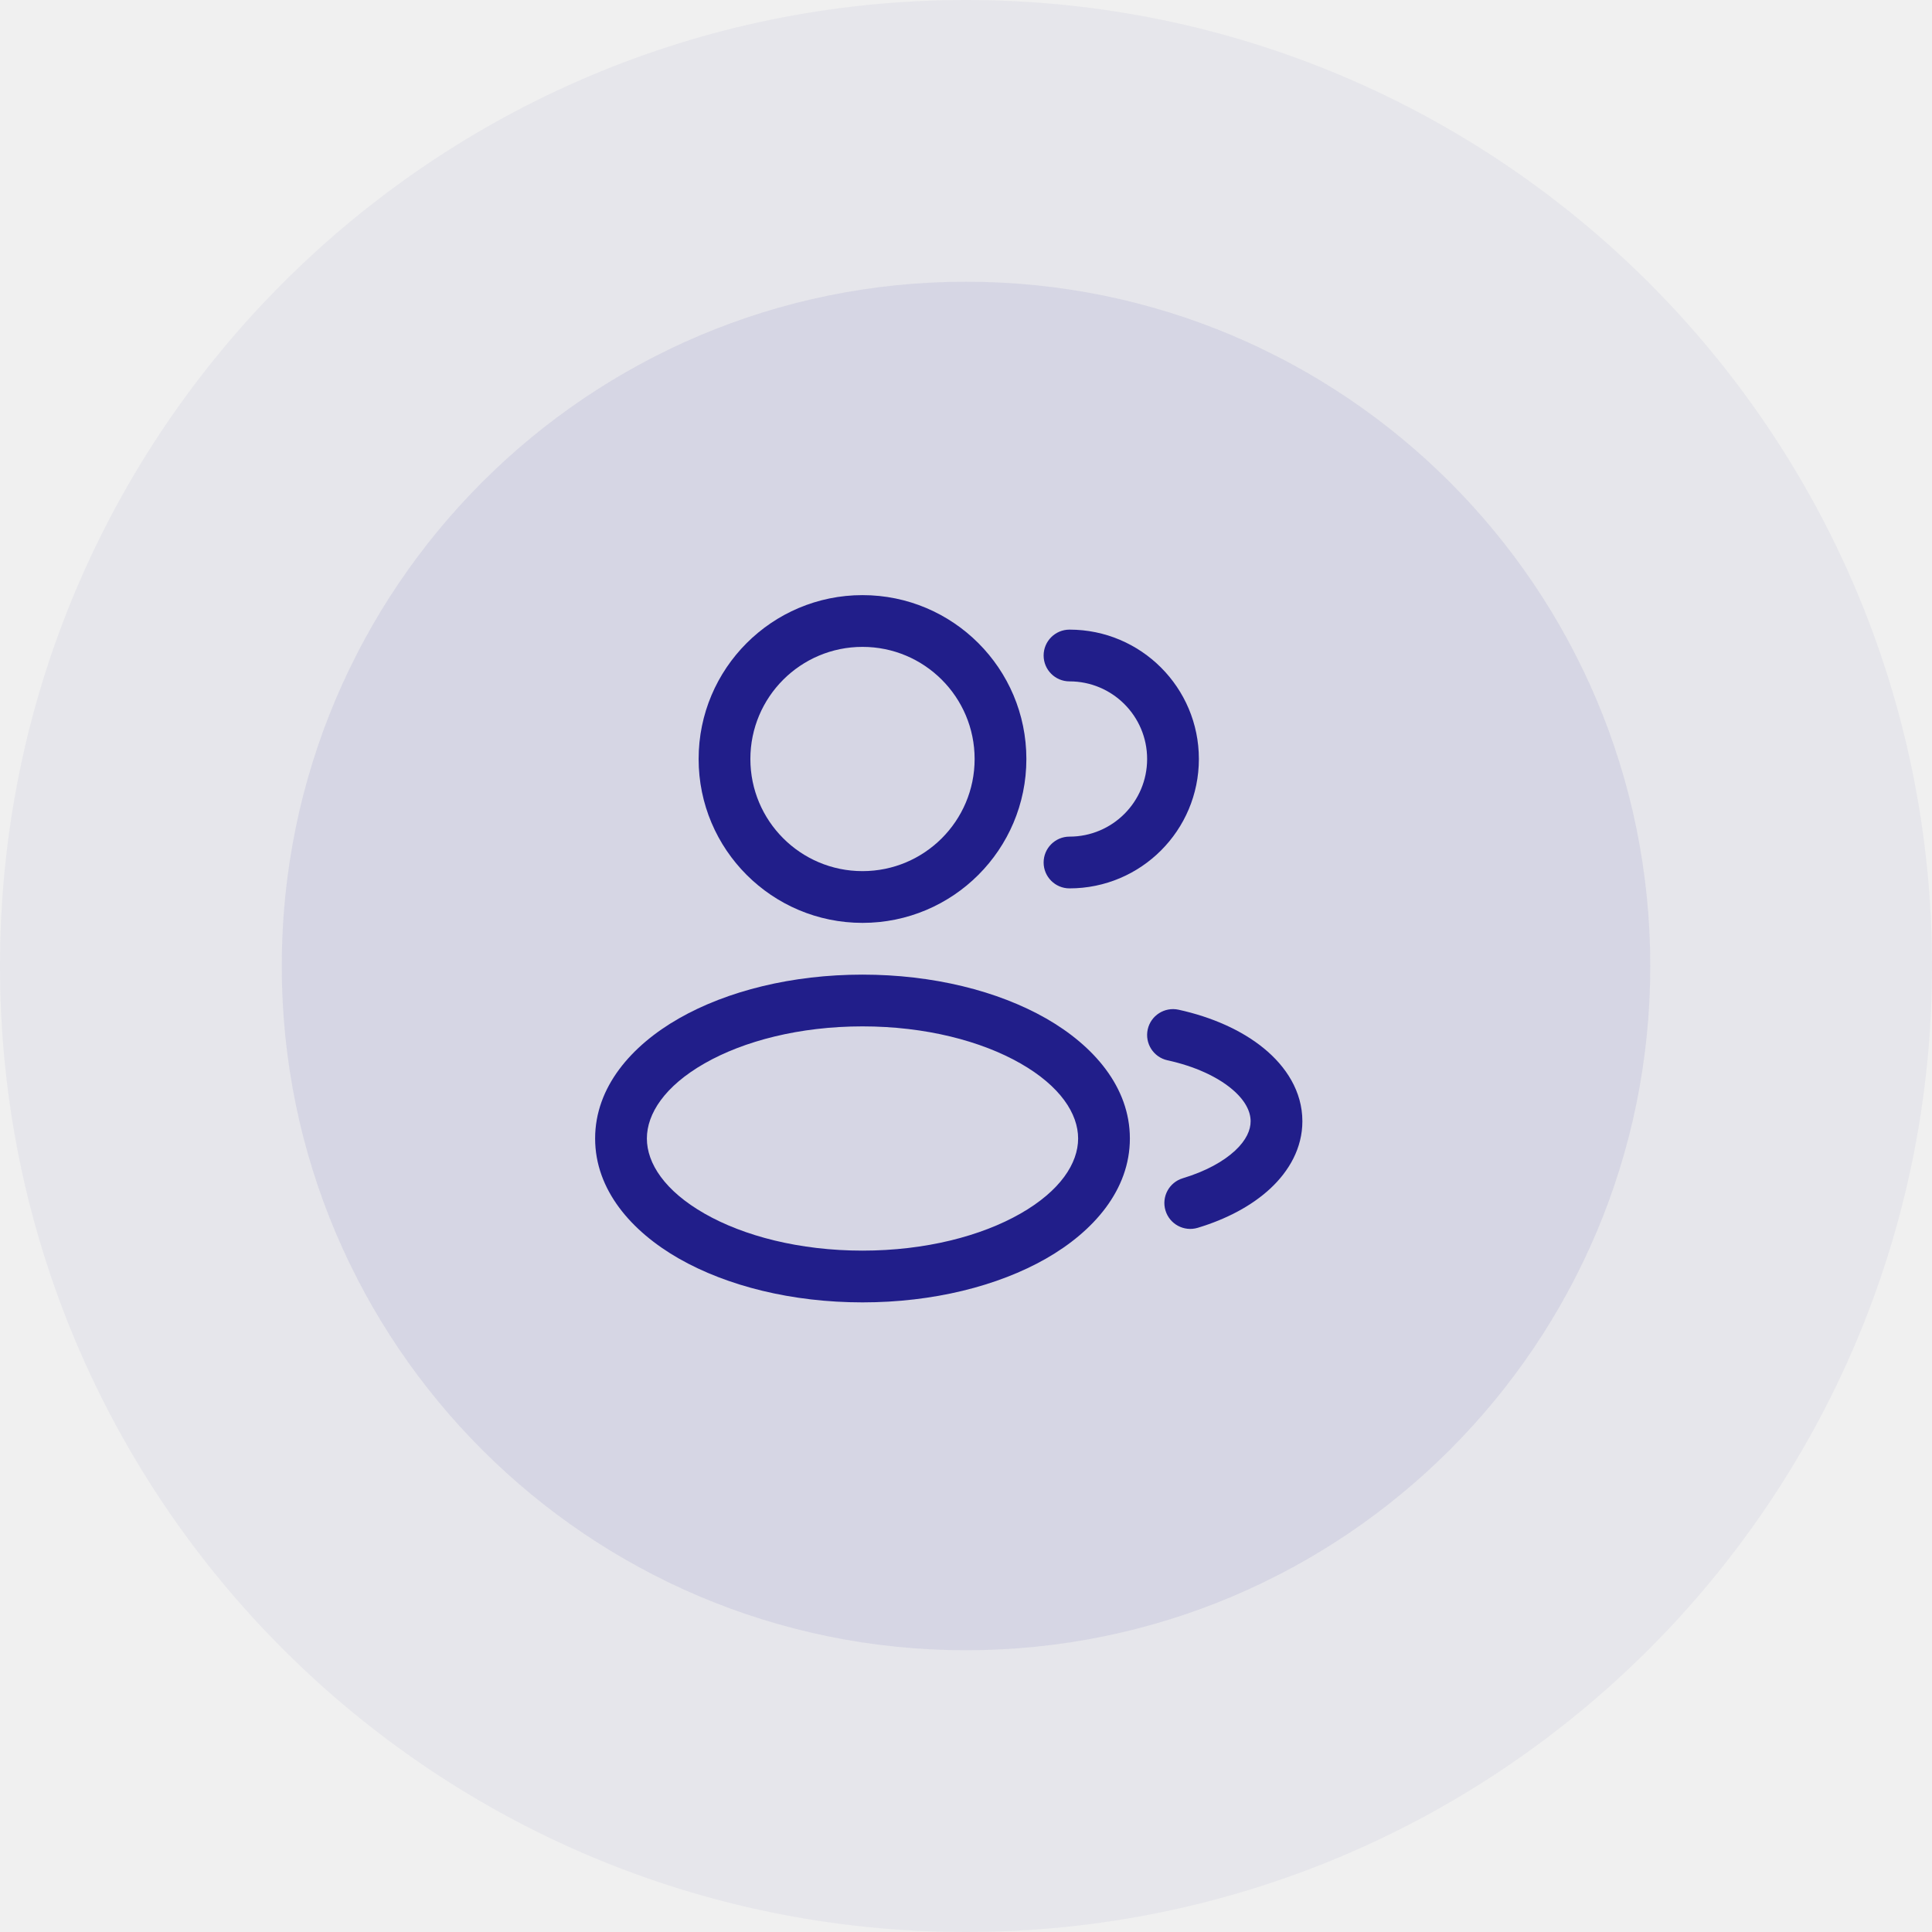
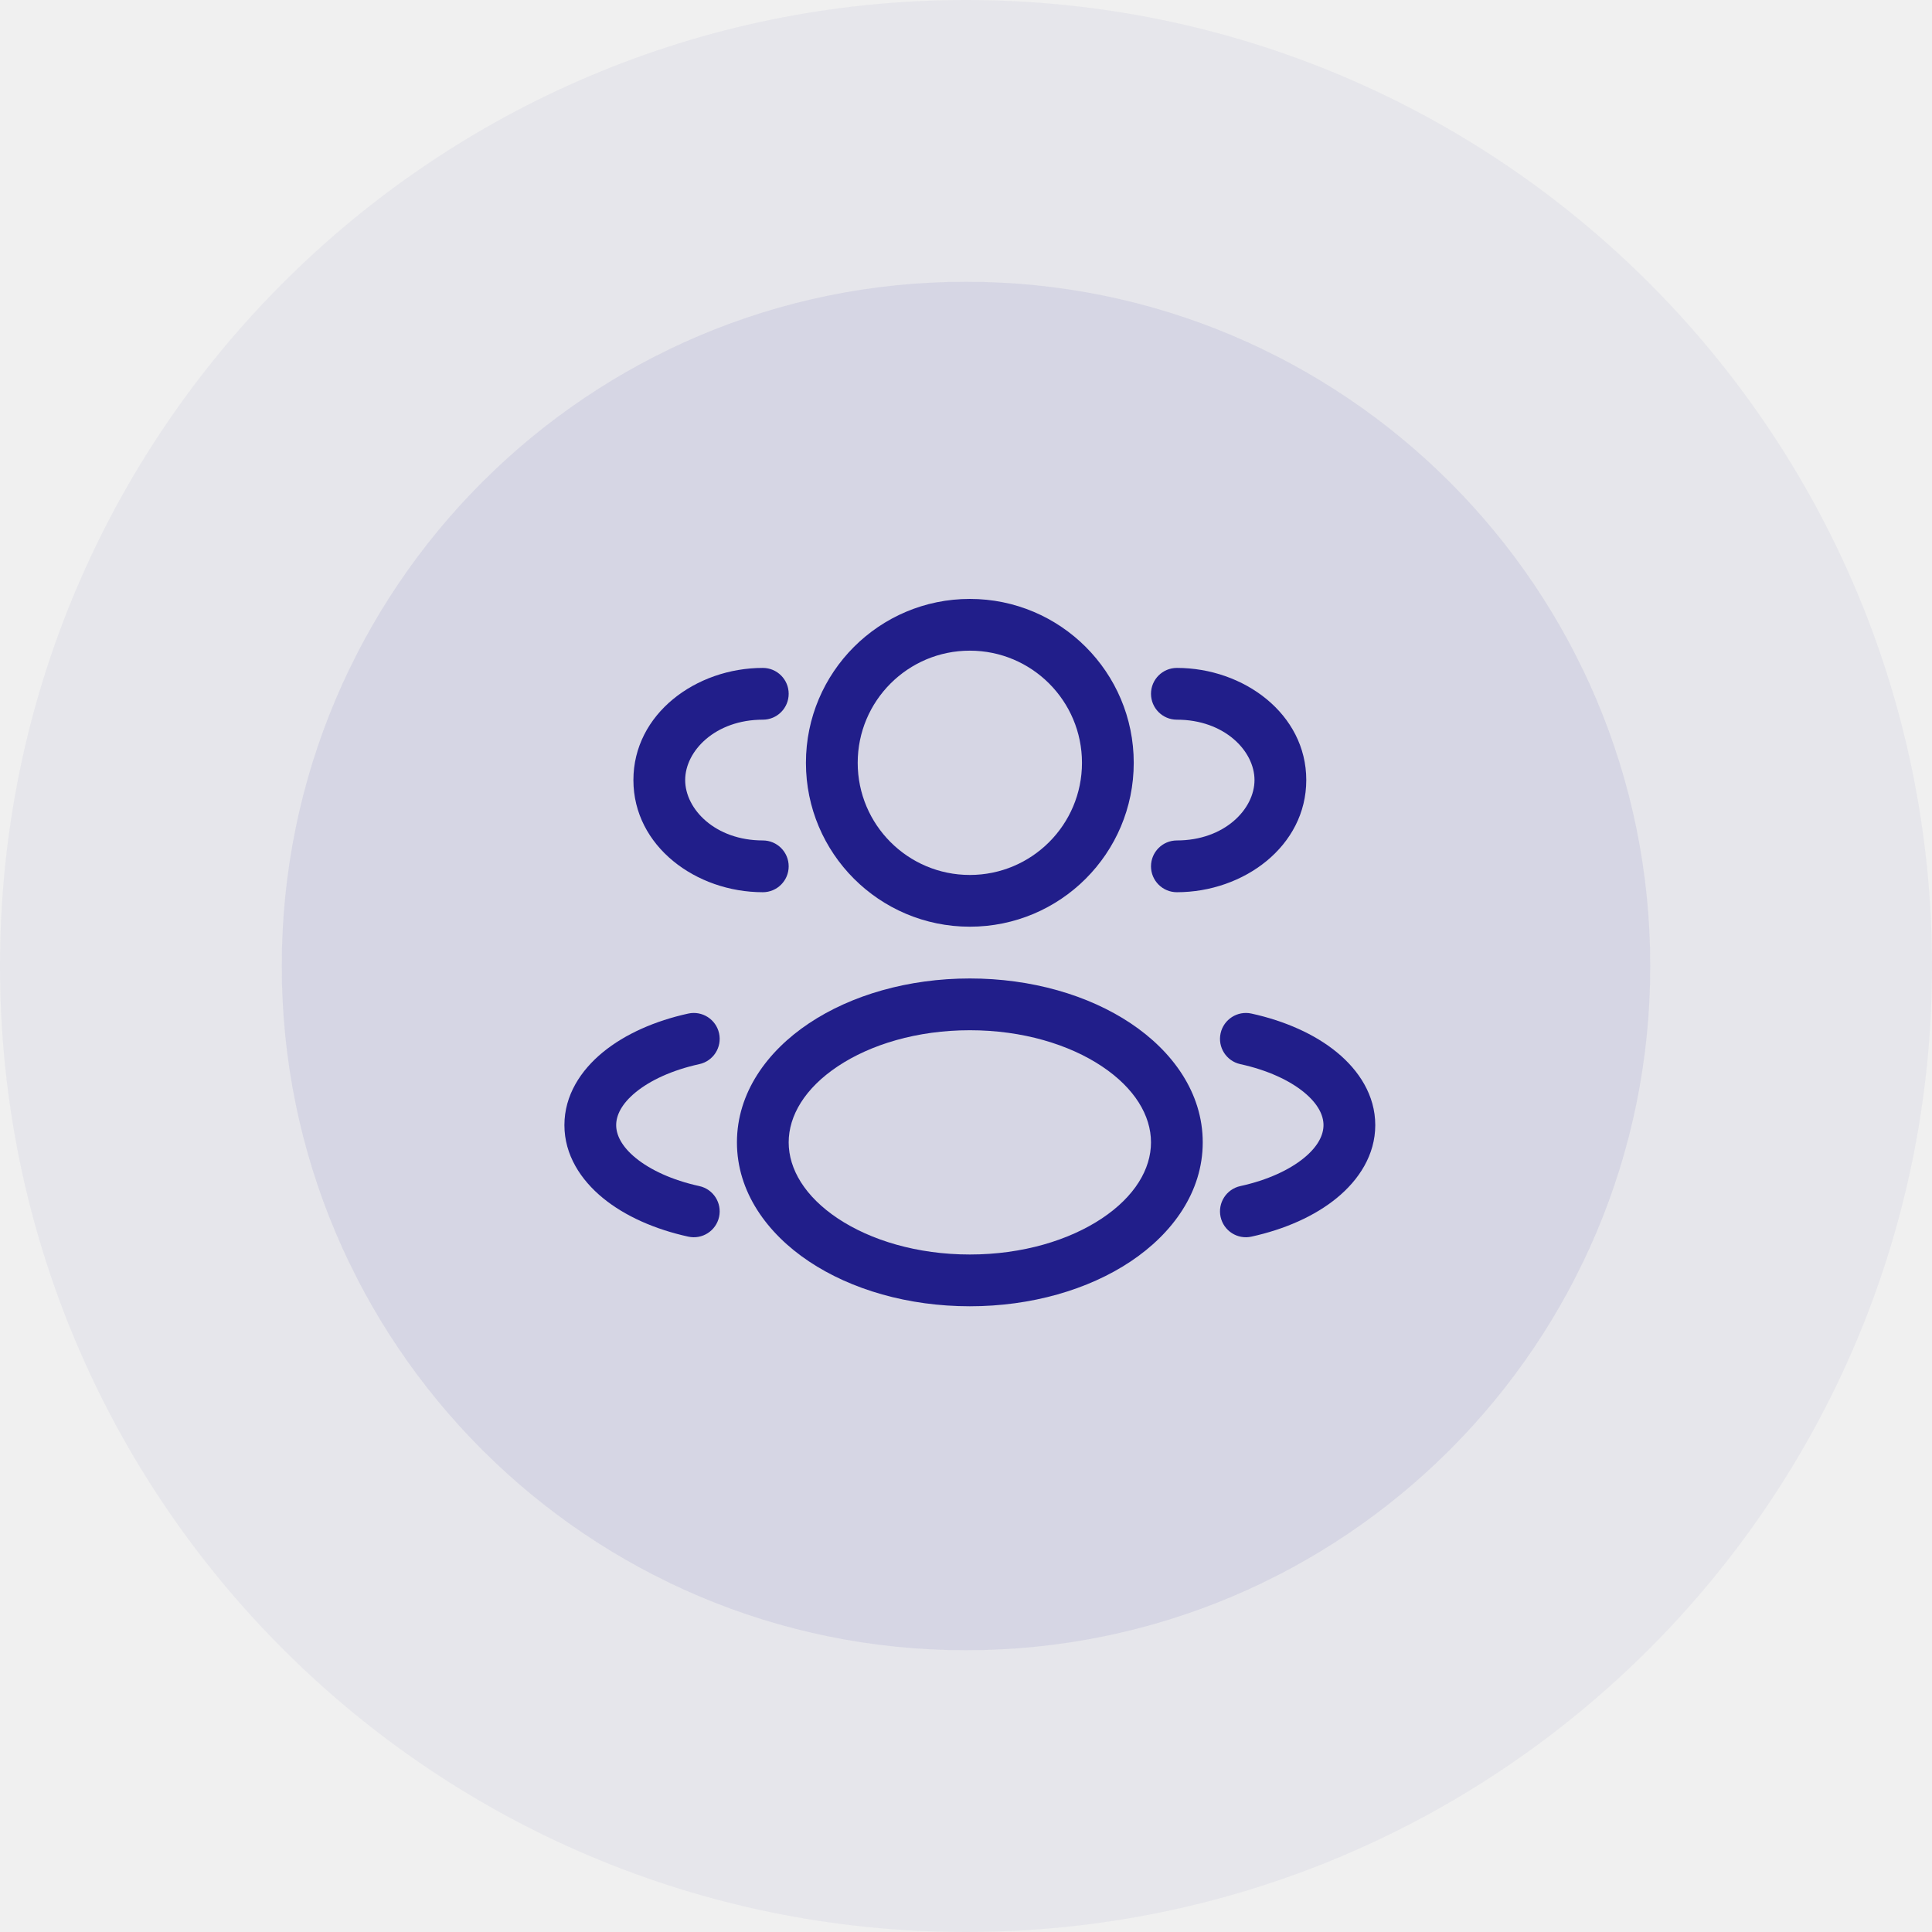
- <svg xmlns="http://www.w3.org/2000/svg" width="56" height="56" viewBox="0 0 56 56" fill="none">
-   <g clip-path="url(#clip0_9875_47978)">
-     <path d="M28 56C43.464 56 56 43.464 56 28C56 12.536 43.464 0 28 0C12.536 0 0 12.536 0 28C0 43.464 12.536 56 28 56Z" fill="#211E8A" fill-opacity="0.05" />
-     <path d="M28 47.833C38.954 47.833 47.834 38.953 47.834 28C47.834 17.046 38.954 8.166 28 8.166C17.047 8.166 8.167 17.046 8.167 28C8.167 38.953 17.047 47.833 28 47.833Z" fill="#211E8A" fill-opacity="0.08" />
-     <path fill-rule="evenodd" clip-rule="evenodd" d="M25 17.25C22.377 17.25 20.25 19.377 20.25 22C20.25 24.623 22.377 26.75 25 26.75C27.623 26.75 29.75 24.623 29.75 22C29.75 19.377 27.623 17.25 25 17.25ZM21.75 22C21.75 20.205 23.205 18.75 25 18.75C26.795 18.75 28.25 20.205 28.25 22C28.25 23.795 26.795 25.25 25 25.25C23.205 25.25 21.75 23.795 21.75 22Z" fill="#211E8A" />
-     <path d="M31 18.25C30.586 18.25 30.25 18.586 30.25 19C30.25 19.414 30.586 19.75 31 19.75C32.243 19.75 33.25 20.757 33.25 22C33.25 23.243 32.243 24.25 31 24.25C30.586 24.25 30.25 24.586 30.25 25C30.25 25.414 30.586 25.75 31 25.75C33.071 25.75 34.75 24.071 34.75 22C34.75 19.929 33.071 18.25 31 18.25Z" fill="#211E8A" />
-     <path fill-rule="evenodd" clip-rule="evenodd" d="M19.678 29.52C21.078 28.721 22.961 28.25 25 28.25C27.039 28.25 28.922 28.721 30.322 29.52C31.7 30.308 32.75 31.51 32.75 33C32.75 34.49 31.7 35.692 30.322 36.48C28.922 37.279 27.039 37.75 25 37.75C22.961 37.75 21.078 37.279 19.678 36.48C18.3 35.692 17.25 34.49 17.25 33C17.25 31.51 18.3 30.308 19.678 29.52ZM20.422 30.823C19.267 31.483 18.75 32.281 18.75 33C18.75 33.719 19.267 34.517 20.422 35.177C21.556 35.825 23.173 36.25 25 36.25C26.827 36.25 28.444 35.825 29.578 35.177C30.733 34.517 31.25 33.719 31.25 33C31.25 32.281 30.733 31.483 29.578 30.823C28.444 30.175 26.827 29.75 25 29.75C23.173 29.75 21.556 30.175 20.422 30.823Z" fill="#211E8A" />
-     <path d="M34.161 29.267C33.756 29.179 33.356 29.435 33.267 29.839C33.179 30.244 33.435 30.644 33.839 30.733C34.632 30.906 35.265 31.205 35.683 31.547C36.101 31.889 36.25 32.224 36.25 32.5C36.25 32.751 36.129 33.045 35.797 33.354C35.462 33.665 34.947 33.952 34.284 34.152C33.887 34.272 33.662 34.69 33.782 35.087C33.901 35.483 34.32 35.708 34.716 35.589C35.539 35.341 36.274 34.958 36.818 34.453C37.364 33.946 37.75 33.279 37.75 32.5C37.75 31.635 37.276 30.912 36.633 30.386C35.989 29.859 35.123 29.478 34.161 29.267Z" fill="#211E8A" />
+ <svg xmlns="http://www.w3.org/2000/svg" width="73" height="73" viewBox="0 0 73 73" fill="none">
+   <g clip-path="url(#clip0_8350_52036)">
+     <path d="M36.5 73C56.658 73 73 56.658 73 36.5C73 16.342 56.658 0 36.5 0C16.342 0 0 16.342 0 36.5C0 56.658 16.342 73 36.5 73Z" fill="#211E8A" fill-opacity="0.05" />
+     <path d="M36.5 62.354C50.779 62.354 62.355 50.779 62.355 36.5C62.355 22.221 50.779 10.646 36.5 10.646C22.221 10.646 10.646 22.221 10.646 36.5C10.646 50.779 22.221 62.354 36.5 62.354Z" fill="#211E8A" fill-opacity="0.08" />
+     <path fill-rule="evenodd" clip-rule="evenodd" d="M36.645 22.63C33.225 22.63 30.452 25.402 30.452 28.823C30.452 32.243 33.225 35.015 36.645 35.015C40.065 35.015 42.838 32.243 42.838 28.823C42.838 25.402 40.065 22.63 36.645 22.63ZM32.408 28.823C32.408 26.482 34.305 24.585 36.645 24.585C38.985 24.585 40.882 26.482 40.882 28.823C40.882 31.163 38.985 33.06 36.645 33.06C34.305 33.06 32.408 31.163 32.408 28.823Z" fill="#211E8A" />
+     <path d="M44.468 25.237C43.928 25.237 43.49 25.675 43.49 26.215C43.49 26.755 43.928 27.193 44.468 27.193C46.262 27.193 47.401 28.374 47.401 29.474C47.401 30.575 46.262 31.756 44.468 31.756C43.928 31.756 43.49 32.194 43.49 32.734C43.49 33.274 43.928 33.712 44.468 33.712C46.993 33.712 49.357 31.974 49.357 29.474C49.357 26.975 46.993 25.237 44.468 25.237Z" fill="#211E8A" />
+     <path d="M29.8 26.215C29.8 25.675 29.363 25.237 28.823 25.237C26.297 25.237 23.933 26.975 23.933 29.474C23.933 31.974 26.297 33.712 28.823 33.712C29.363 33.712 29.8 33.274 29.8 32.734C29.8 32.194 29.363 31.756 28.823 31.756C27.028 31.756 25.889 30.575 25.889 29.474C25.889 28.374 27.028 27.193 28.823 27.193C29.363 27.193 29.8 26.755 29.8 26.215Z" fill="#211E8A" />
+     <path fill-rule="evenodd" clip-rule="evenodd" d="M36.645 36.971C34.319 36.971 32.169 37.598 30.571 38.663C28.981 39.723 27.845 41.295 27.845 43.164C27.845 45.032 28.981 46.605 30.571 47.665C32.169 48.73 34.319 49.357 36.645 49.357C38.971 49.357 41.121 48.73 42.719 47.665C44.309 46.605 45.445 45.032 45.445 43.164C45.445 41.295 44.309 39.723 42.719 38.663C41.121 37.598 38.971 36.971 36.645 36.971ZM29.8 43.164C29.8 42.152 30.415 41.117 31.656 40.29C32.89 39.467 34.651 38.927 36.645 38.927C38.639 38.927 40.4 39.467 41.634 40.29C42.875 41.117 43.49 42.152 43.49 43.164C43.49 44.175 42.875 45.211 41.634 46.038C40.4 46.86 38.639 47.401 36.645 47.401C34.651 47.401 32.89 46.86 31.656 46.038C30.415 45.211 29.8 44.175 29.8 43.164Z" fill="#211E8A" />
+     <path d="M46.12 39.043C46.236 38.516 46.757 38.182 47.284 38.297C48.538 38.572 49.669 39.069 50.508 39.756C51.346 40.442 51.964 41.385 51.964 42.512C51.964 43.639 51.346 44.582 50.508 45.268C49.669 45.955 48.538 46.451 47.284 46.726C46.757 46.842 46.236 46.508 46.12 45.981C46.004 45.453 46.338 44.932 46.865 44.816C47.899 44.59 48.724 44.2 49.269 43.755C49.815 43.308 50.008 42.872 50.008 42.512C50.008 42.152 49.815 41.716 49.269 41.269C48.724 40.823 47.899 40.434 46.865 40.208C46.338 40.092 46.004 39.571 46.12 39.043Z" fill="#211E8A" />
+     <path d="M26.006 38.297C26.533 38.182 27.054 38.516 27.17 39.043C27.286 39.571 26.952 40.092 26.424 40.208C25.391 40.434 24.566 40.823 24.021 41.269C23.475 41.716 23.282 42.152 23.282 42.512C23.282 42.872 23.475 43.308 24.021 43.755C24.566 44.2 25.391 44.59 26.424 44.816C26.952 44.932 27.286 45.453 27.17 45.981C27.054 46.508 26.533 46.842 26.006 46.726C24.752 46.451 23.621 45.955 22.782 45.268C21.944 44.582 21.326 43.639 21.326 42.512C21.326 41.385 21.944 40.442 22.782 39.756C23.621 39.069 24.752 38.572 26.006 38.297Z" fill="#211E8A" />
  </g>
  <defs>
-     <clipPath id="clip0_9875_47978">
-       <rect width="56" height="56" fill="white" />
+     <clipPath id="clip0_8350_52036">
+       <rect width="73" height="73" fill="white" />
    </clipPath>
  </defs>
</svg>
